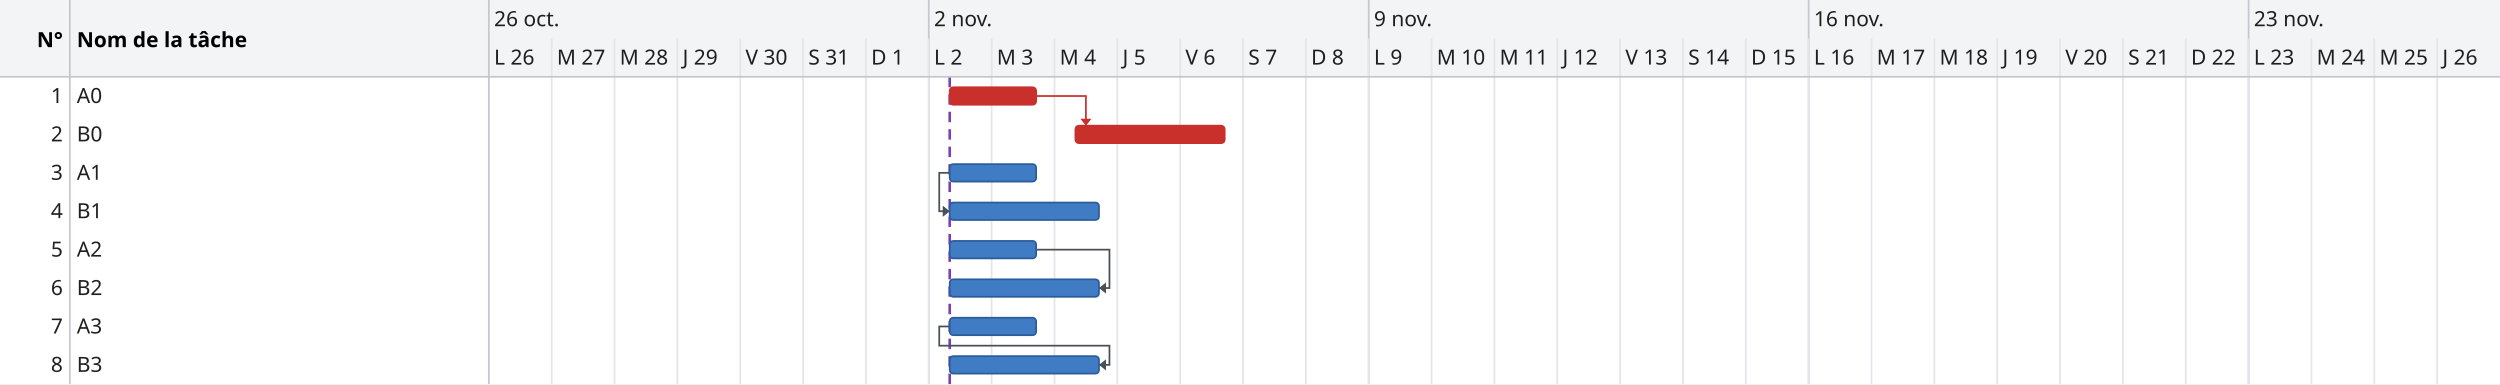
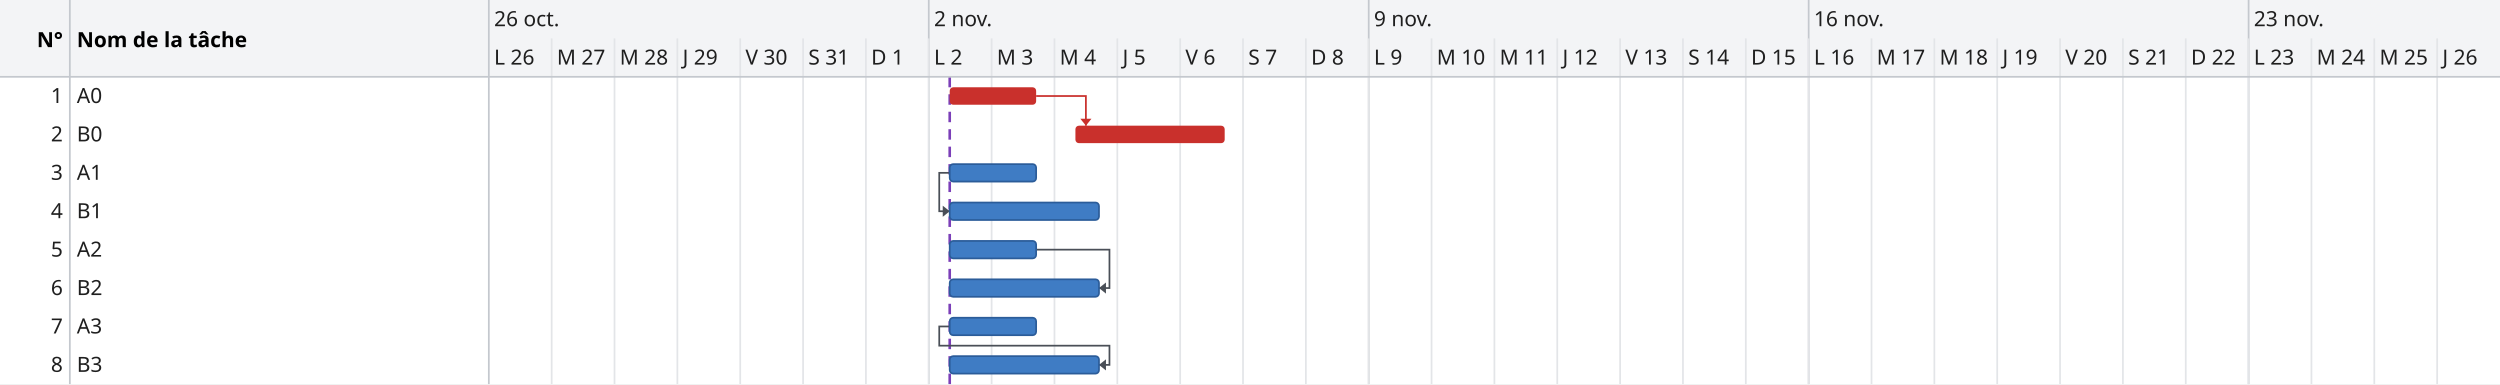
<svg xmlns="http://www.w3.org/2000/svg" width="1432" height="220" viewBox="0 0 1432 220">
-   <style>.bg{fill:#FFFFFF}.hd{fill:#F3F4F6}text{font-family:sans-serif;font-size:12px;fill:#1F1F1F}.ts{fill:#000000;font-weight:bold}.tw{fill:#6B7078}.tc{fill:#6B7078;font-style:italic}.gr{stroke:#E3E5E8;fill:none}.gm{stroke:#C4C8CE;fill:none}.sp{stroke:#C4C8CE;fill:none}.sd{stroke:#7B3FB8;stroke-width:1.5;stroke-dasharray:6 4;fill:none}.b{fill:#3F7CC4;stroke:#2B5C99}.bc{fill:#C9302C;stroke:#C9302C}.s{fill:#262626}.sc{fill:#8E1F1C}.m{fill:#262626}.mc{fill:#C9302C}.x{fill:none;stroke:#6B7078}.l{fill:none;stroke:#4A4F57}.lc{fill:none;stroke:#C9302C}.la{fill:#4A4F57}.lac{fill:#C9302C}</style>
+   <style>text{font-family:sans-serif;font-size:12px;fill:#1F1F1F}.bg{fill:#FFFFFF}.hd{fill:#F3F4F6}.gr{fill:none;stroke:#E3E5E8}.gm{fill:none;stroke:#C4C8CE}.sp{fill:none;stroke:#C4C8CE}.sd{fill:none;stroke:#7B3FB8;stroke-width:1.5;stroke-dasharray:6 4}.b{fill:#3F7CC4;stroke:#2B5C99}.bc{fill:#C9302C}.l{fill:none;stroke:#4A4F57}.lc{fill:none;stroke:#C9302C}.la{fill:#4A4F57}.lac{fill:#C9302C}.ts{fill:#000000;font-weight:bold}</style>
  <defs>
    <clipPath id="n">
      <rect x="0" y="0" width="280" height="220" />
    </clipPath>
    <clipPath id="g">
      <rect x="280" y="0" width="1152" height="220" />
    </clipPath>
  </defs>
-   <rect class="bg" width="100%" height="100%" />
-   <rect class="hd" width="1432" height="44" />
+   <rect class="bg" x="0" y="0" width="1432" height="220" />
+   <rect class="hd" x="0" y="0" width="1432" height="44" />
  <text class="ts" x="36" y="27" text-anchor="end">N°</text>
  <text class="ts" x="44" y="27">Nom de la tâche</text>
  <path class="gm" d="M532,0V220M784,0V220M1036,0V220M1288,0V220" />
  <g clip-path="url(#g)">
    <text x="283" y="15">26 oct.</text>
    <text x="535" y="15">2 nov.</text>
    <text x="787" y="15">9 nov.</text>
    <text x="1039" y="15">16 nov.</text>
    <text x="1291" y="15">23 nov.</text>
  </g>
  <path class="gr" d="M316,22V220M352,22V220M388,22V220M424,22V220M460,22V220M496,22V220M532,22V220M568,22V220M604,22V220M640,22V220M676,22V220M712,22V220M748,22V220M784,22V220M820,22V220M856,22V220M892,22V220M928,22V220M964,22V220M1000,22V220M1036,22V220M1072,22V220M1108,22V220M1144,22V220M1180,22V220M1216,22V220M1252,22V220M1288,22V220M1324,22V220M1360,22V220M1396,22V220" />
  <g clip-path="url(#g)">
    <text x="283" y="37">L 26</text>
    <text x="319" y="37">M 27</text>
    <text x="355" y="37">M 28</text>
    <text x="391" y="37">J 29</text>
    <text x="427" y="37">V 30</text>
    <text x="463" y="37">S 31</text>
    <text x="499" y="37">D 1</text>
    <text x="535" y="37">L 2</text>
    <text x="571" y="37">M 3</text>
    <text x="607" y="37">M 4</text>
    <text x="643" y="37">J 5</text>
    <text x="679" y="37">V 6</text>
    <text x="715" y="37">S 7</text>
    <text x="751" y="37">D 8</text>
    <text x="787" y="37">L 9</text>
    <text x="823" y="37">M 10</text>
    <text x="859" y="37">M 11</text>
    <text x="895" y="37">J 12</text>
    <text x="931" y="37">V 13</text>
    <text x="967" y="37">S 14</text>
    <text x="1003" y="37">D 15</text>
    <text x="1039" y="37">L 16</text>
    <text x="1075" y="37">M 17</text>
    <text x="1111" y="37">M 18</text>
    <text x="1147" y="37">J 19</text>
    <text x="1183" y="37">V 20</text>
    <text x="1219" y="37">S 21</text>
    <text x="1255" y="37">D 22</text>
    <text x="1291" y="37">L 23</text>
    <text x="1327" y="37">M 24</text>
    <text x="1363" y="37">M 25</text>
    <text x="1399" y="37">J 26</text>
  </g>
  <path class="sd" d="M544,44V220" />
-   <path class="sp" d="M40,0V220 M280,0V220 M0,44H1432" />
+   <path class="sp" d="M40,0V220M280,0V220M0,44H1432" />
  <g clip-path="url(#g)">
    <polyline class="lc" points="593.5,55 622,55 622,72" />
    <polygon class="lac" points="622,72 618.812,68 625.188,68" />
    <polyline class="l" points="544,99 538,99 538,121 544,121" />
    <polygon class="la" points="544,121 540,124.188 540,117.812" />
    <polyline class="l" points="593.5,143 635.5,143 635.5,165 629.5,165" />
    <polygon class="la" points="629.5,165 633.5,161.812 633.5,168.188" />
    <polyline class="l" points="544,187 538,187 538,198 635.5,198 635.5,209 629.5,209" />
    <polygon class="la" points="629.5,209 633.5,205.812 633.5,212.188" />
    <rect class="bc" x="544" y="50" width="49.5" height="10" rx="2" />
    <rect class="bc" x="616" y="72" width="85.5" height="10" rx="2" />
    <rect class="b" x="544" y="94" width="49.5" height="10" rx="2" />
    <rect class="b" x="544" y="116" width="85.5" height="10" rx="2" />
    <rect class="b" x="544" y="138" width="49.5" height="10" rx="2" />
    <rect class="b" x="544" y="160" width="85.5" height="10" rx="2" />
    <rect class="b" x="544" y="182" width="49.5" height="10" rx="2" />
    <rect class="b" x="544" y="204" width="85.5" height="10" rx="2" />
  </g>
  <g clip-path="url(#n)">
    <text x="36" y="59" text-anchor="end">1</text>
    <text x="44" y="59">A0</text>
    <text x="36" y="81" text-anchor="end">2</text>
    <text x="44" y="81">B0</text>
    <text x="36" y="103" text-anchor="end">3</text>
    <text x="44" y="103">A1</text>
    <text x="36" y="125" text-anchor="end">4</text>
    <text x="44" y="125">B1</text>
    <text x="36" y="147" text-anchor="end">5</text>
    <text x="44" y="147">A2</text>
    <text x="36" y="169" text-anchor="end">6</text>
    <text x="44" y="169">B2</text>
    <text x="36" y="191" text-anchor="end">7</text>
    <text x="44" y="191">A3</text>
    <text x="36" y="213" text-anchor="end">8</text>
    <text x="44" y="213">B3</text>
  </g>
</svg>
